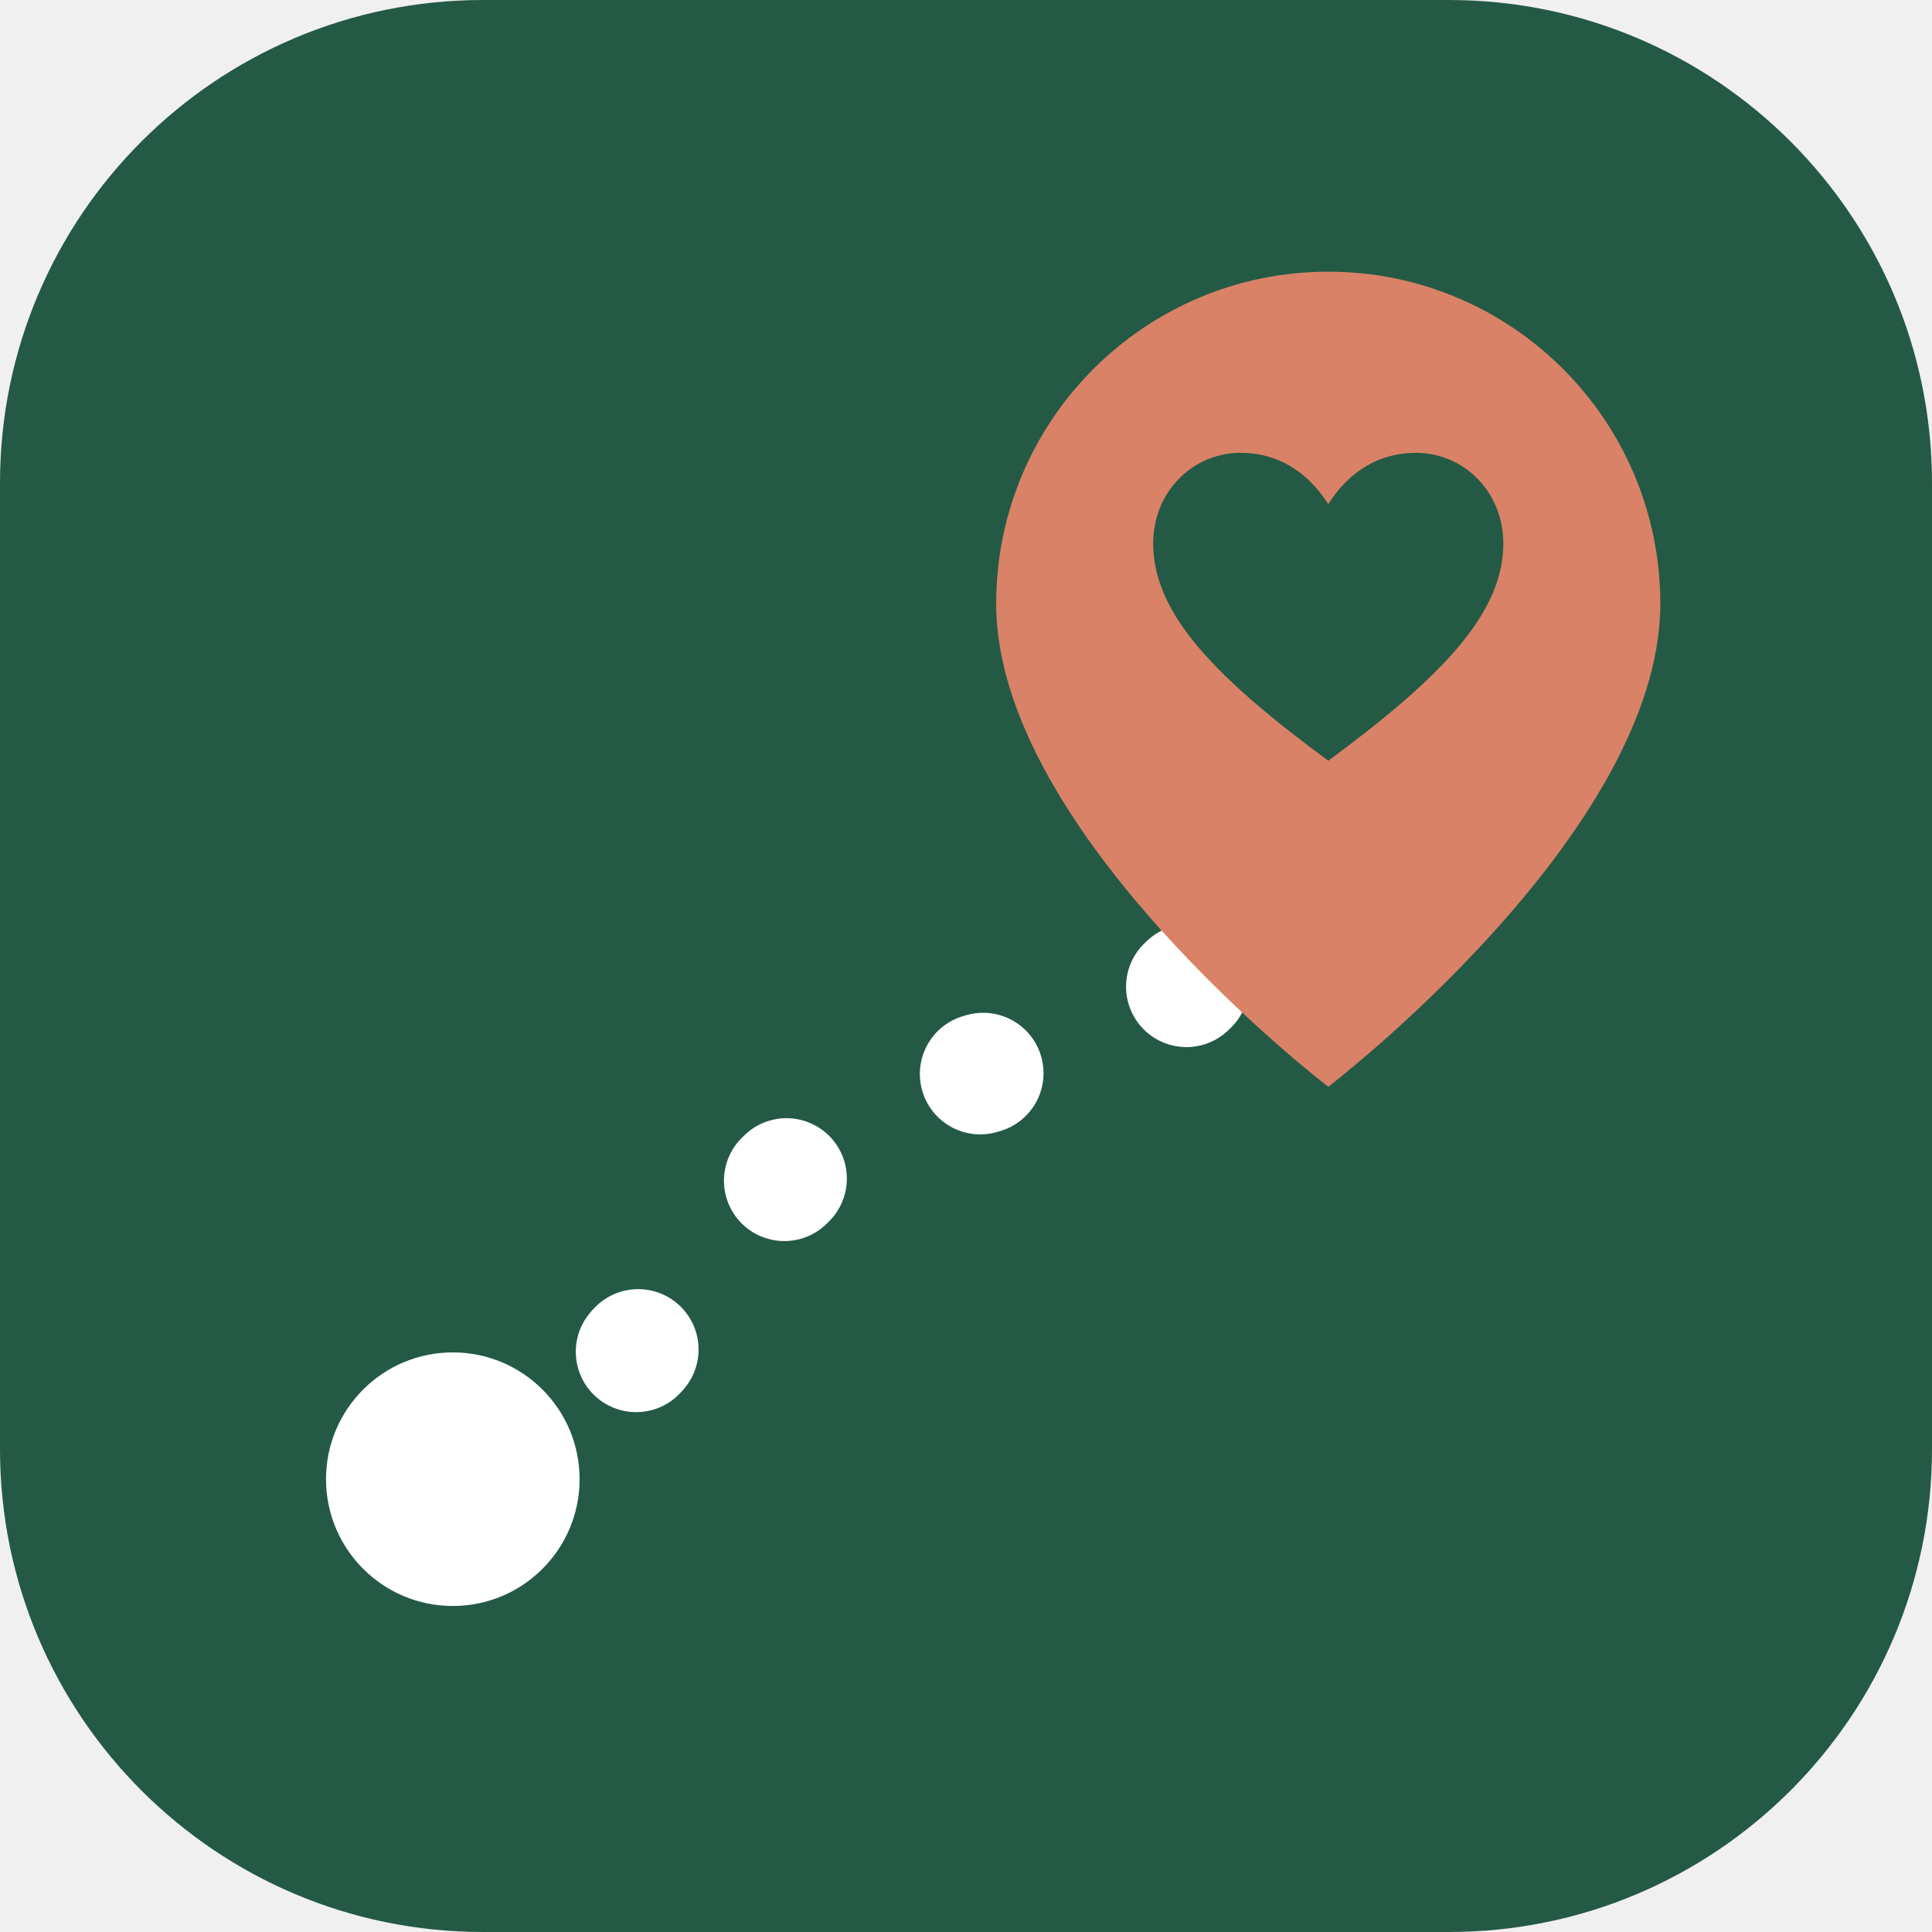
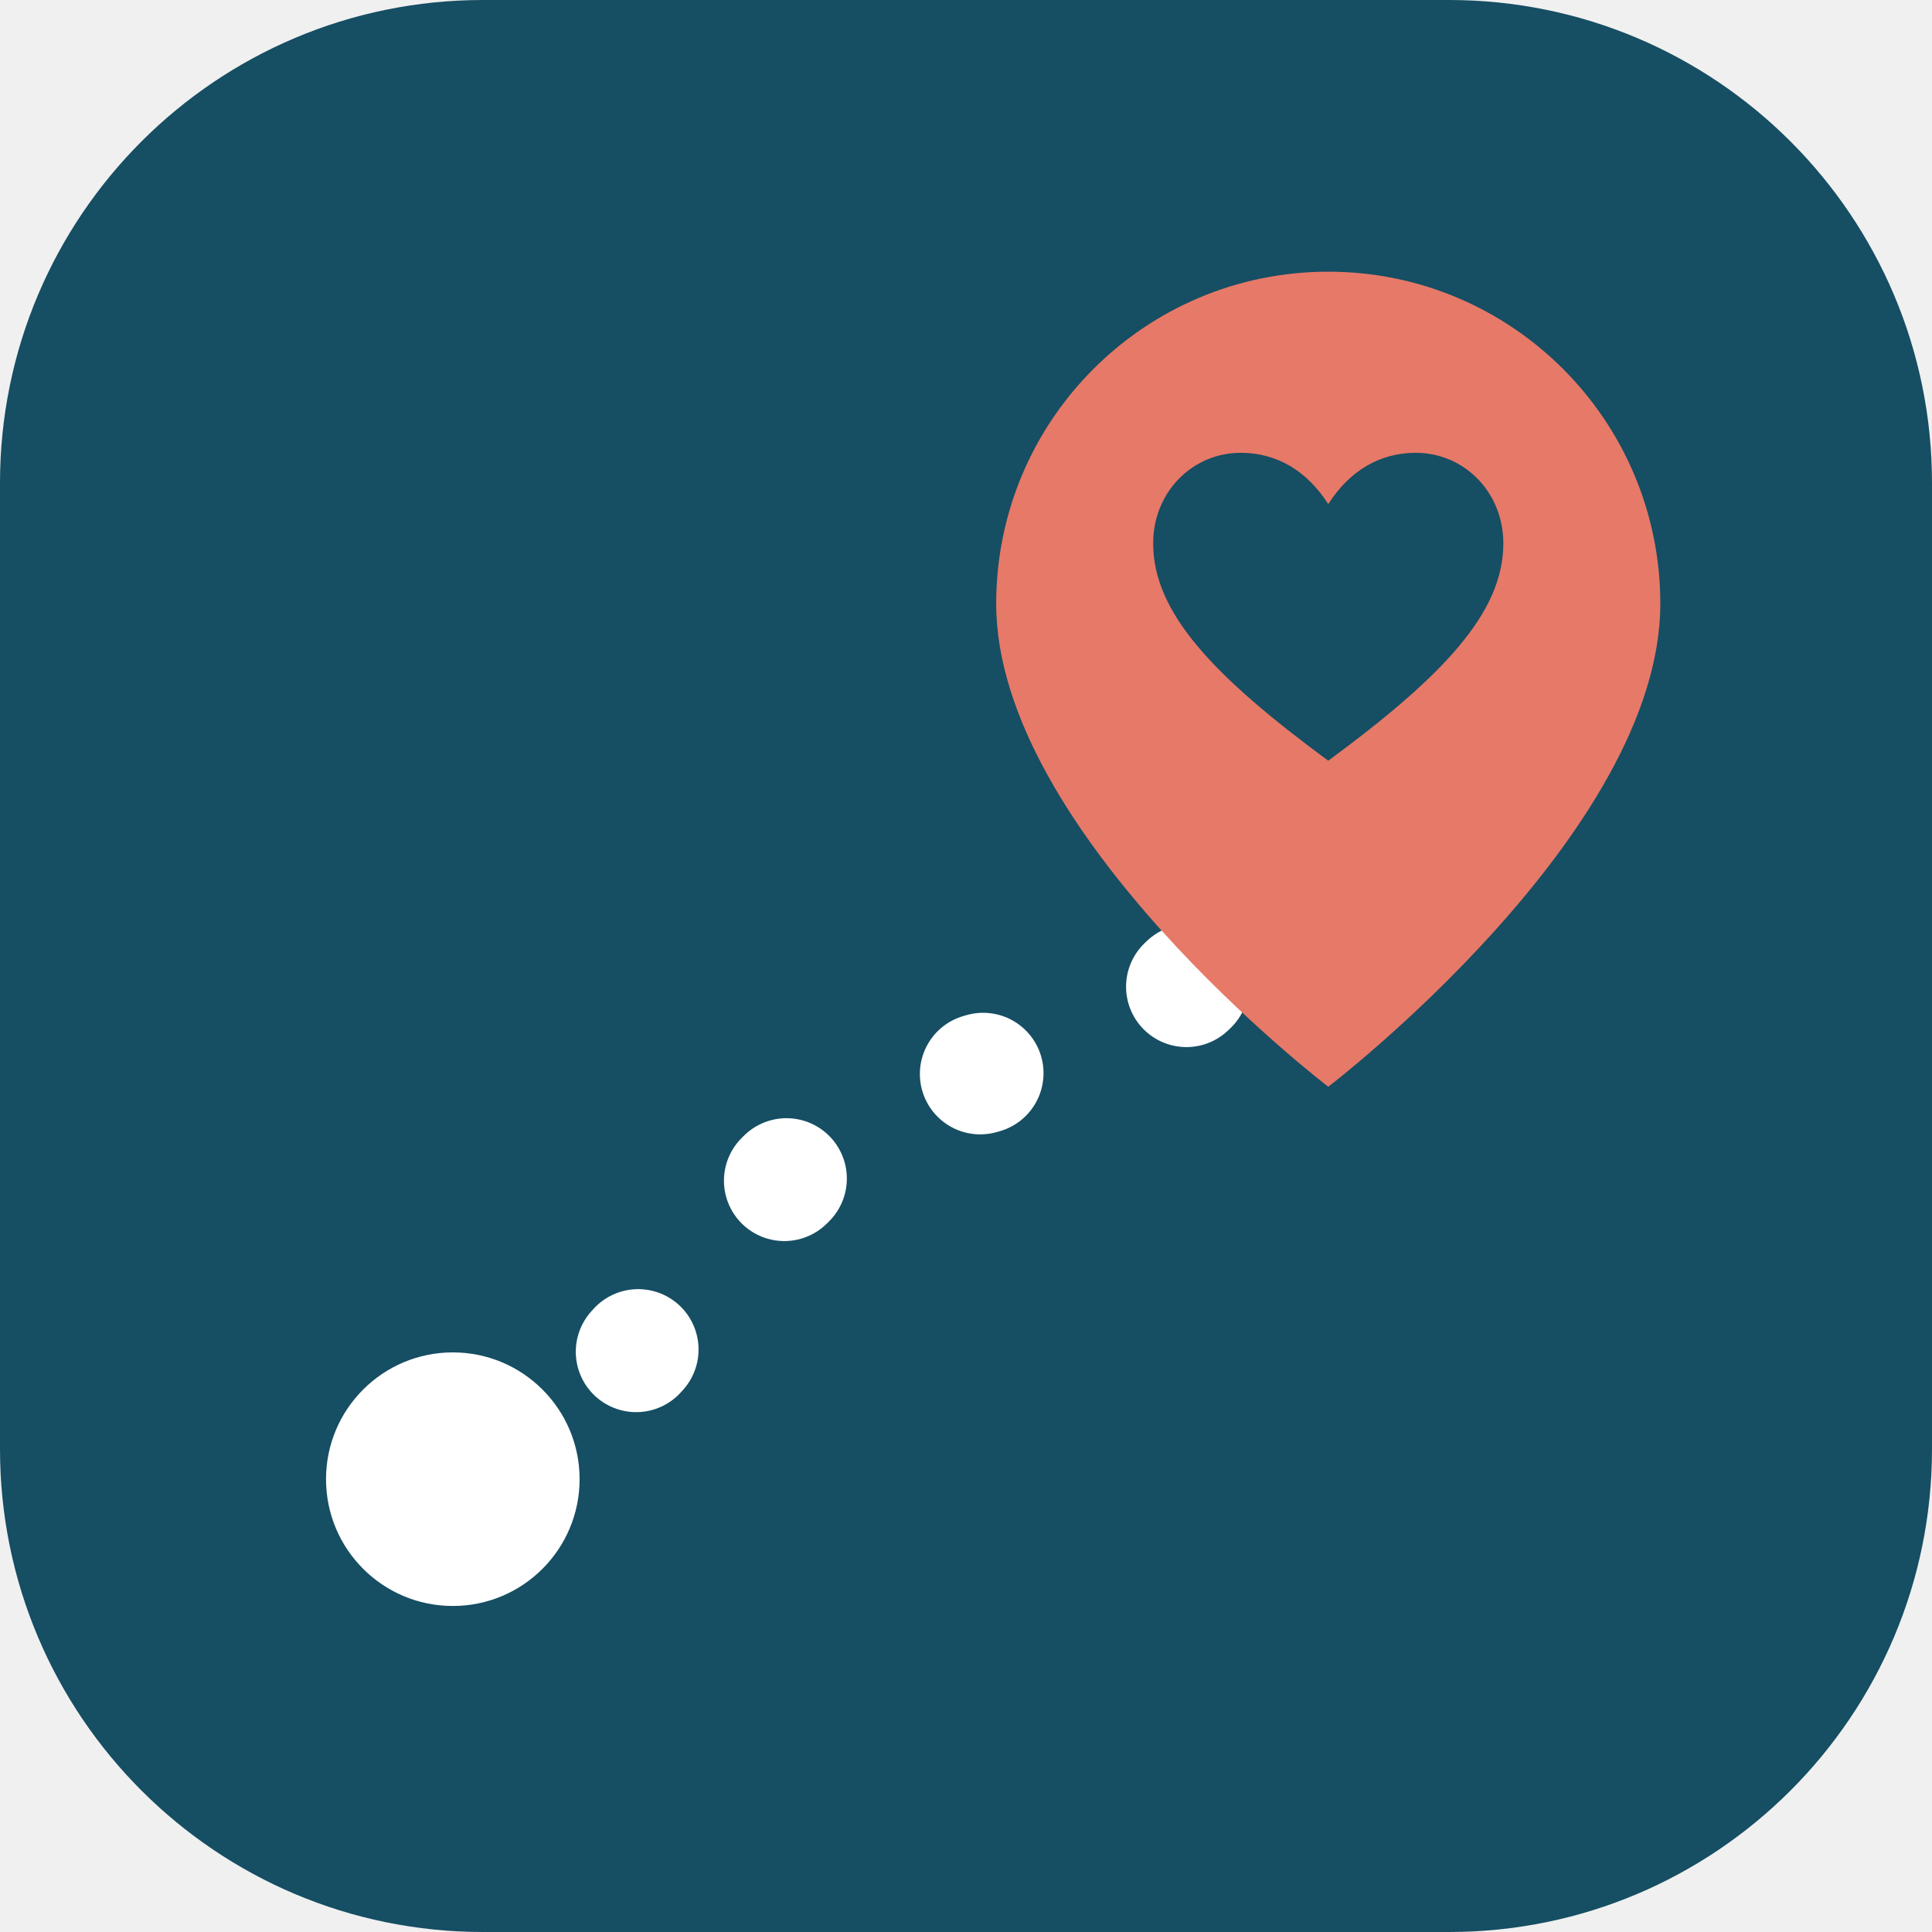
<svg xmlns="http://www.w3.org/2000/svg" viewBox="0 0 64 64" width="256" height="256" role="img" aria-label="Puriq">
-   <rect width="64" height="64" rx="16" fill="#245A45" />
+   <rect width="64" height="64" rx="16" fill="#164E63" />
  <path d="M15 49 C 22 47, 24 38, 31 36 S 38 34, 40 32" fill="none" stroke="#FFFFFF" stroke-width="4" stroke-linecap="round" stroke-dasharray="0.1 7.4" />
  <circle cx="15" cy="49" r="4.2" fill="#FFFFFF" />
-   <path d="M44 36 C 44 36 33 27.6 33 20 A 11 11 0 0 1 55 20 C 55 27.6 44 36 44 36 Z" fill="#D98267" />
-   <path d="M44 25.2 C 40.2 22.4 38.2 20.3 38.2 18 C 38.2 16.3 39.5 15 41.1 15 C 42.3 15 43.3 15.6 44 16.7 C 44.7 15.6 45.7 15 46.9 15 C 48.5 15 49.8 16.3 49.8 18 C 49.8 20.3 47.8 22.4 44 25.2 Z" fill="#245A45" />
+   <path d="M44 36 C 44 36 33 27.6 33 20 A 11 11 0 0 1 55 20 C 55 27.6 44 36 44 36 Z" fill="#E77968" />
+   <path d="M44 25.2 C 40.2 22.4 38.2 20.3 38.2 18 C 38.2 16.3 39.5 15 41.1 15 C 42.3 15 43.3 15.6 44 16.7 C 44.7 15.6 45.7 15 46.9 15 C 48.5 15 49.8 16.3 49.8 18 C 49.8 20.3 47.8 22.4 44 25.2 Z" fill="#164E63" />
</svg>
